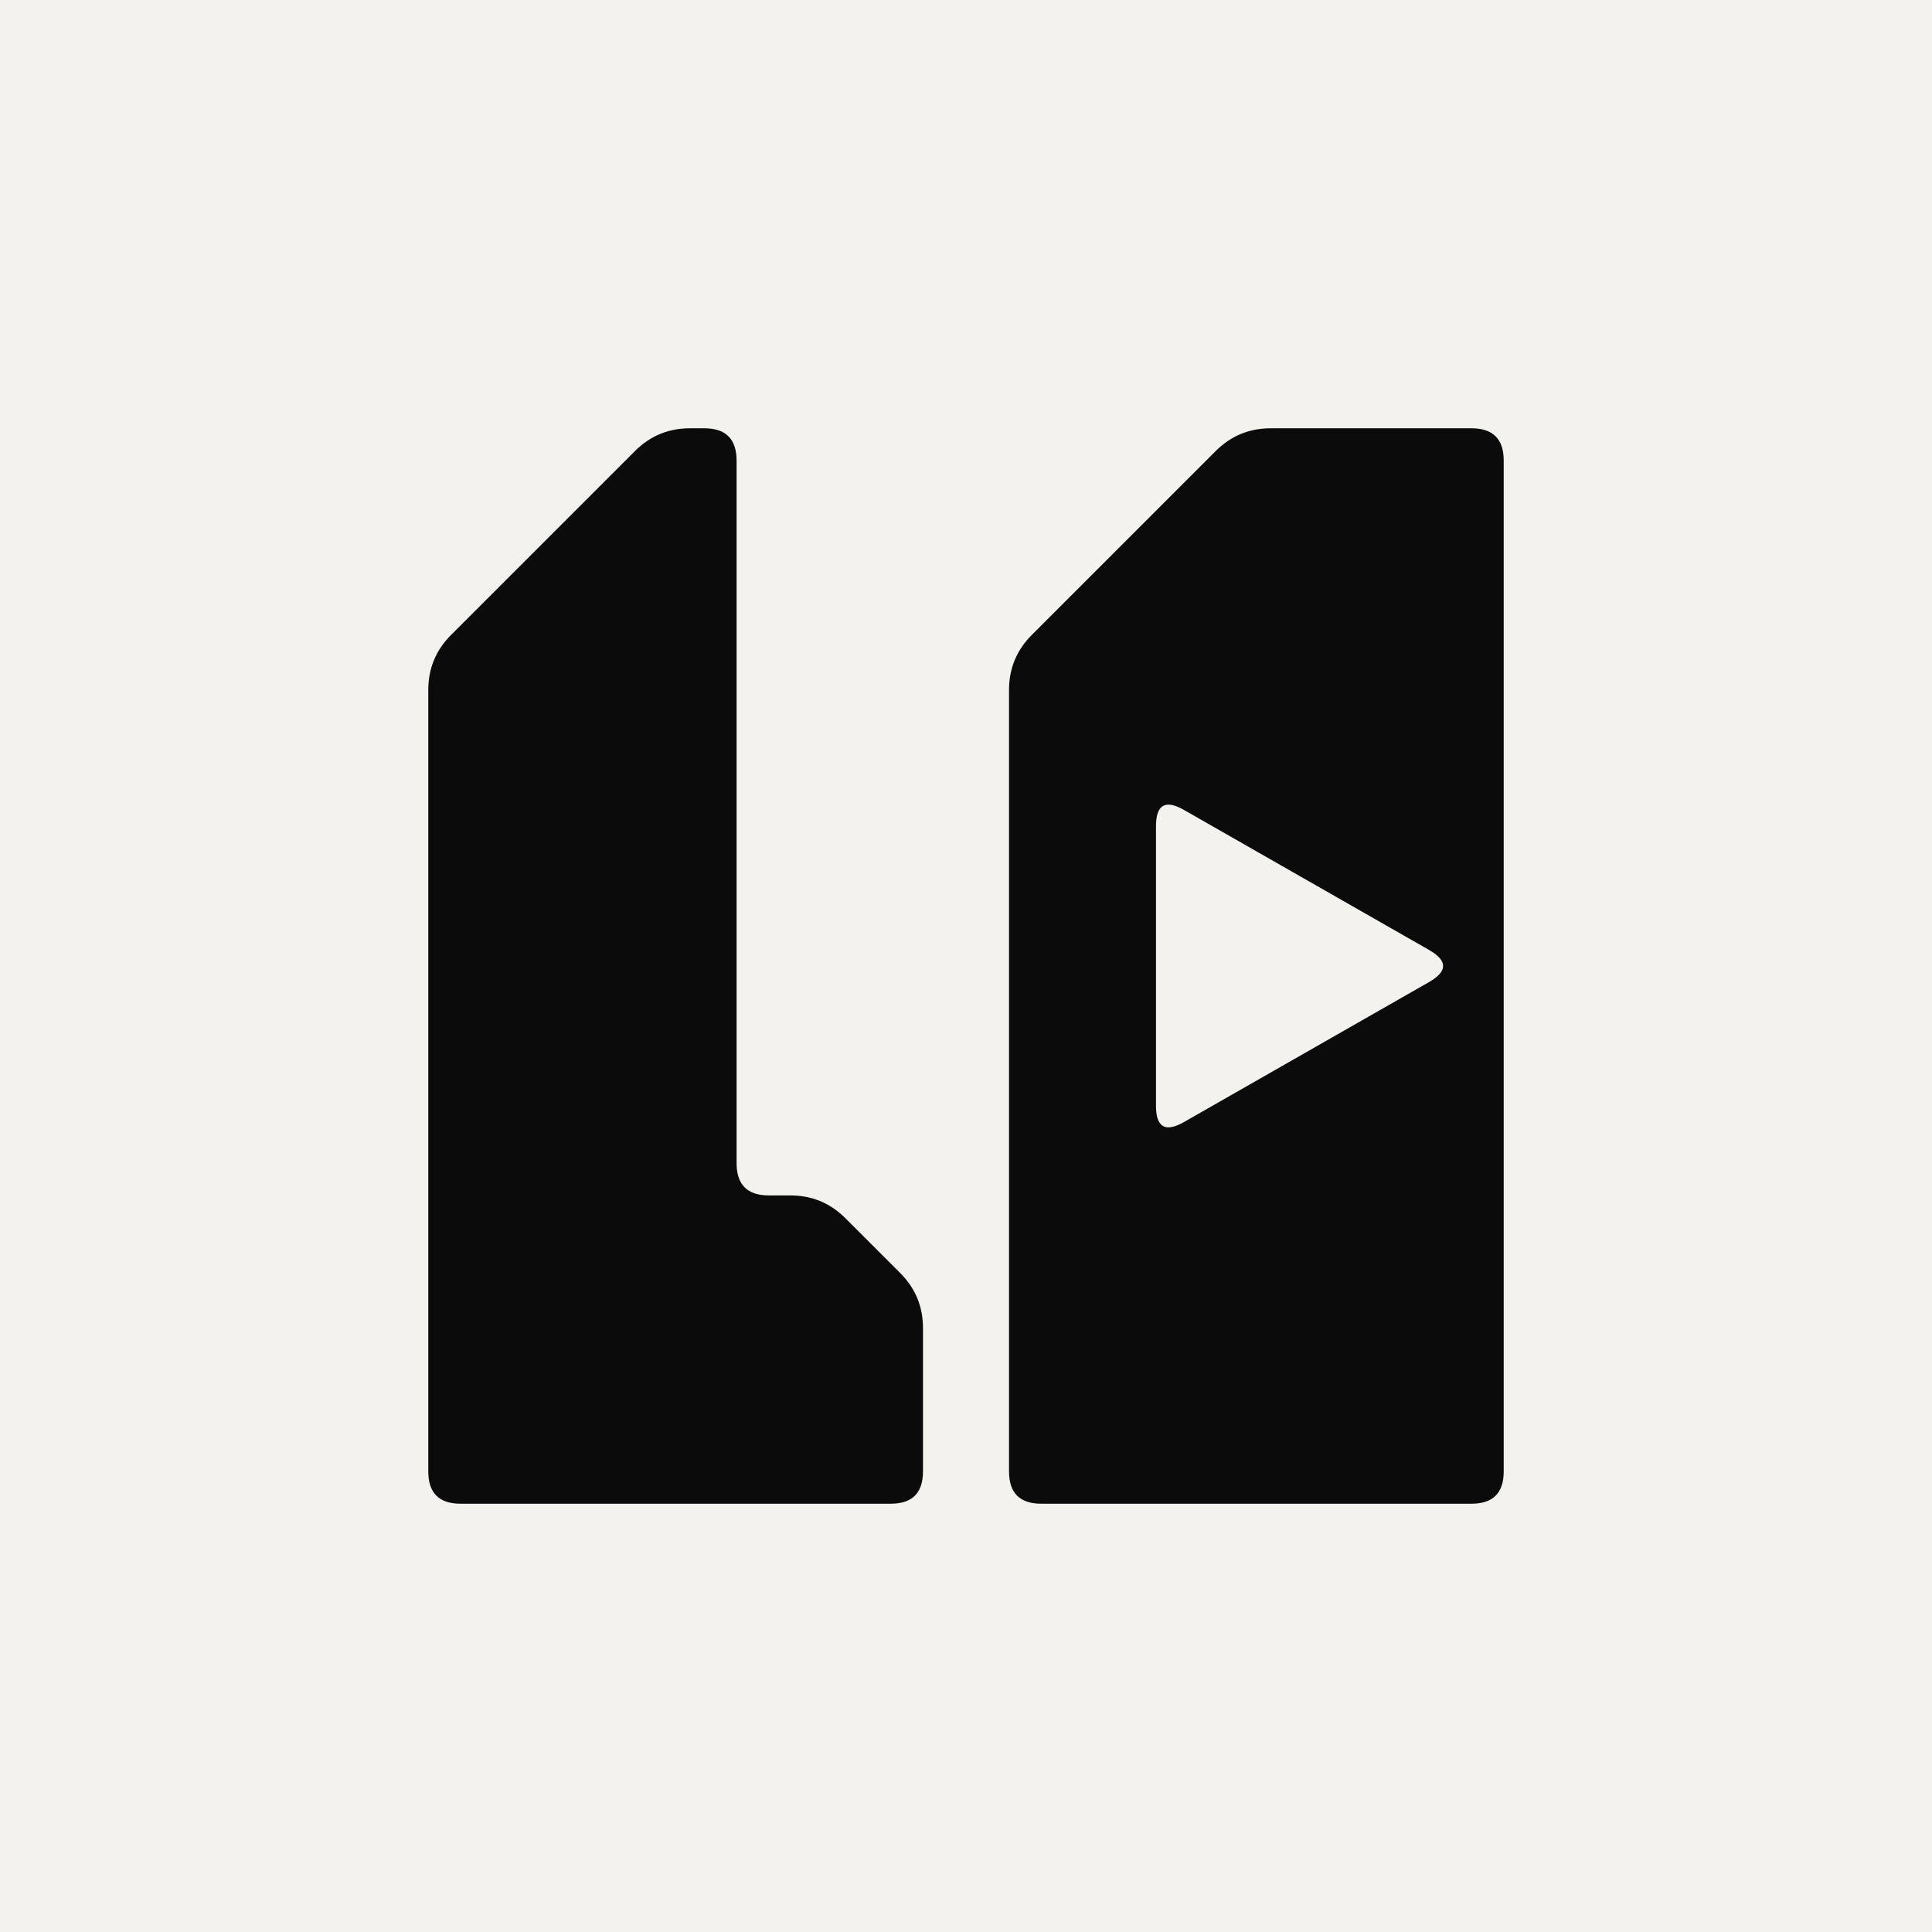
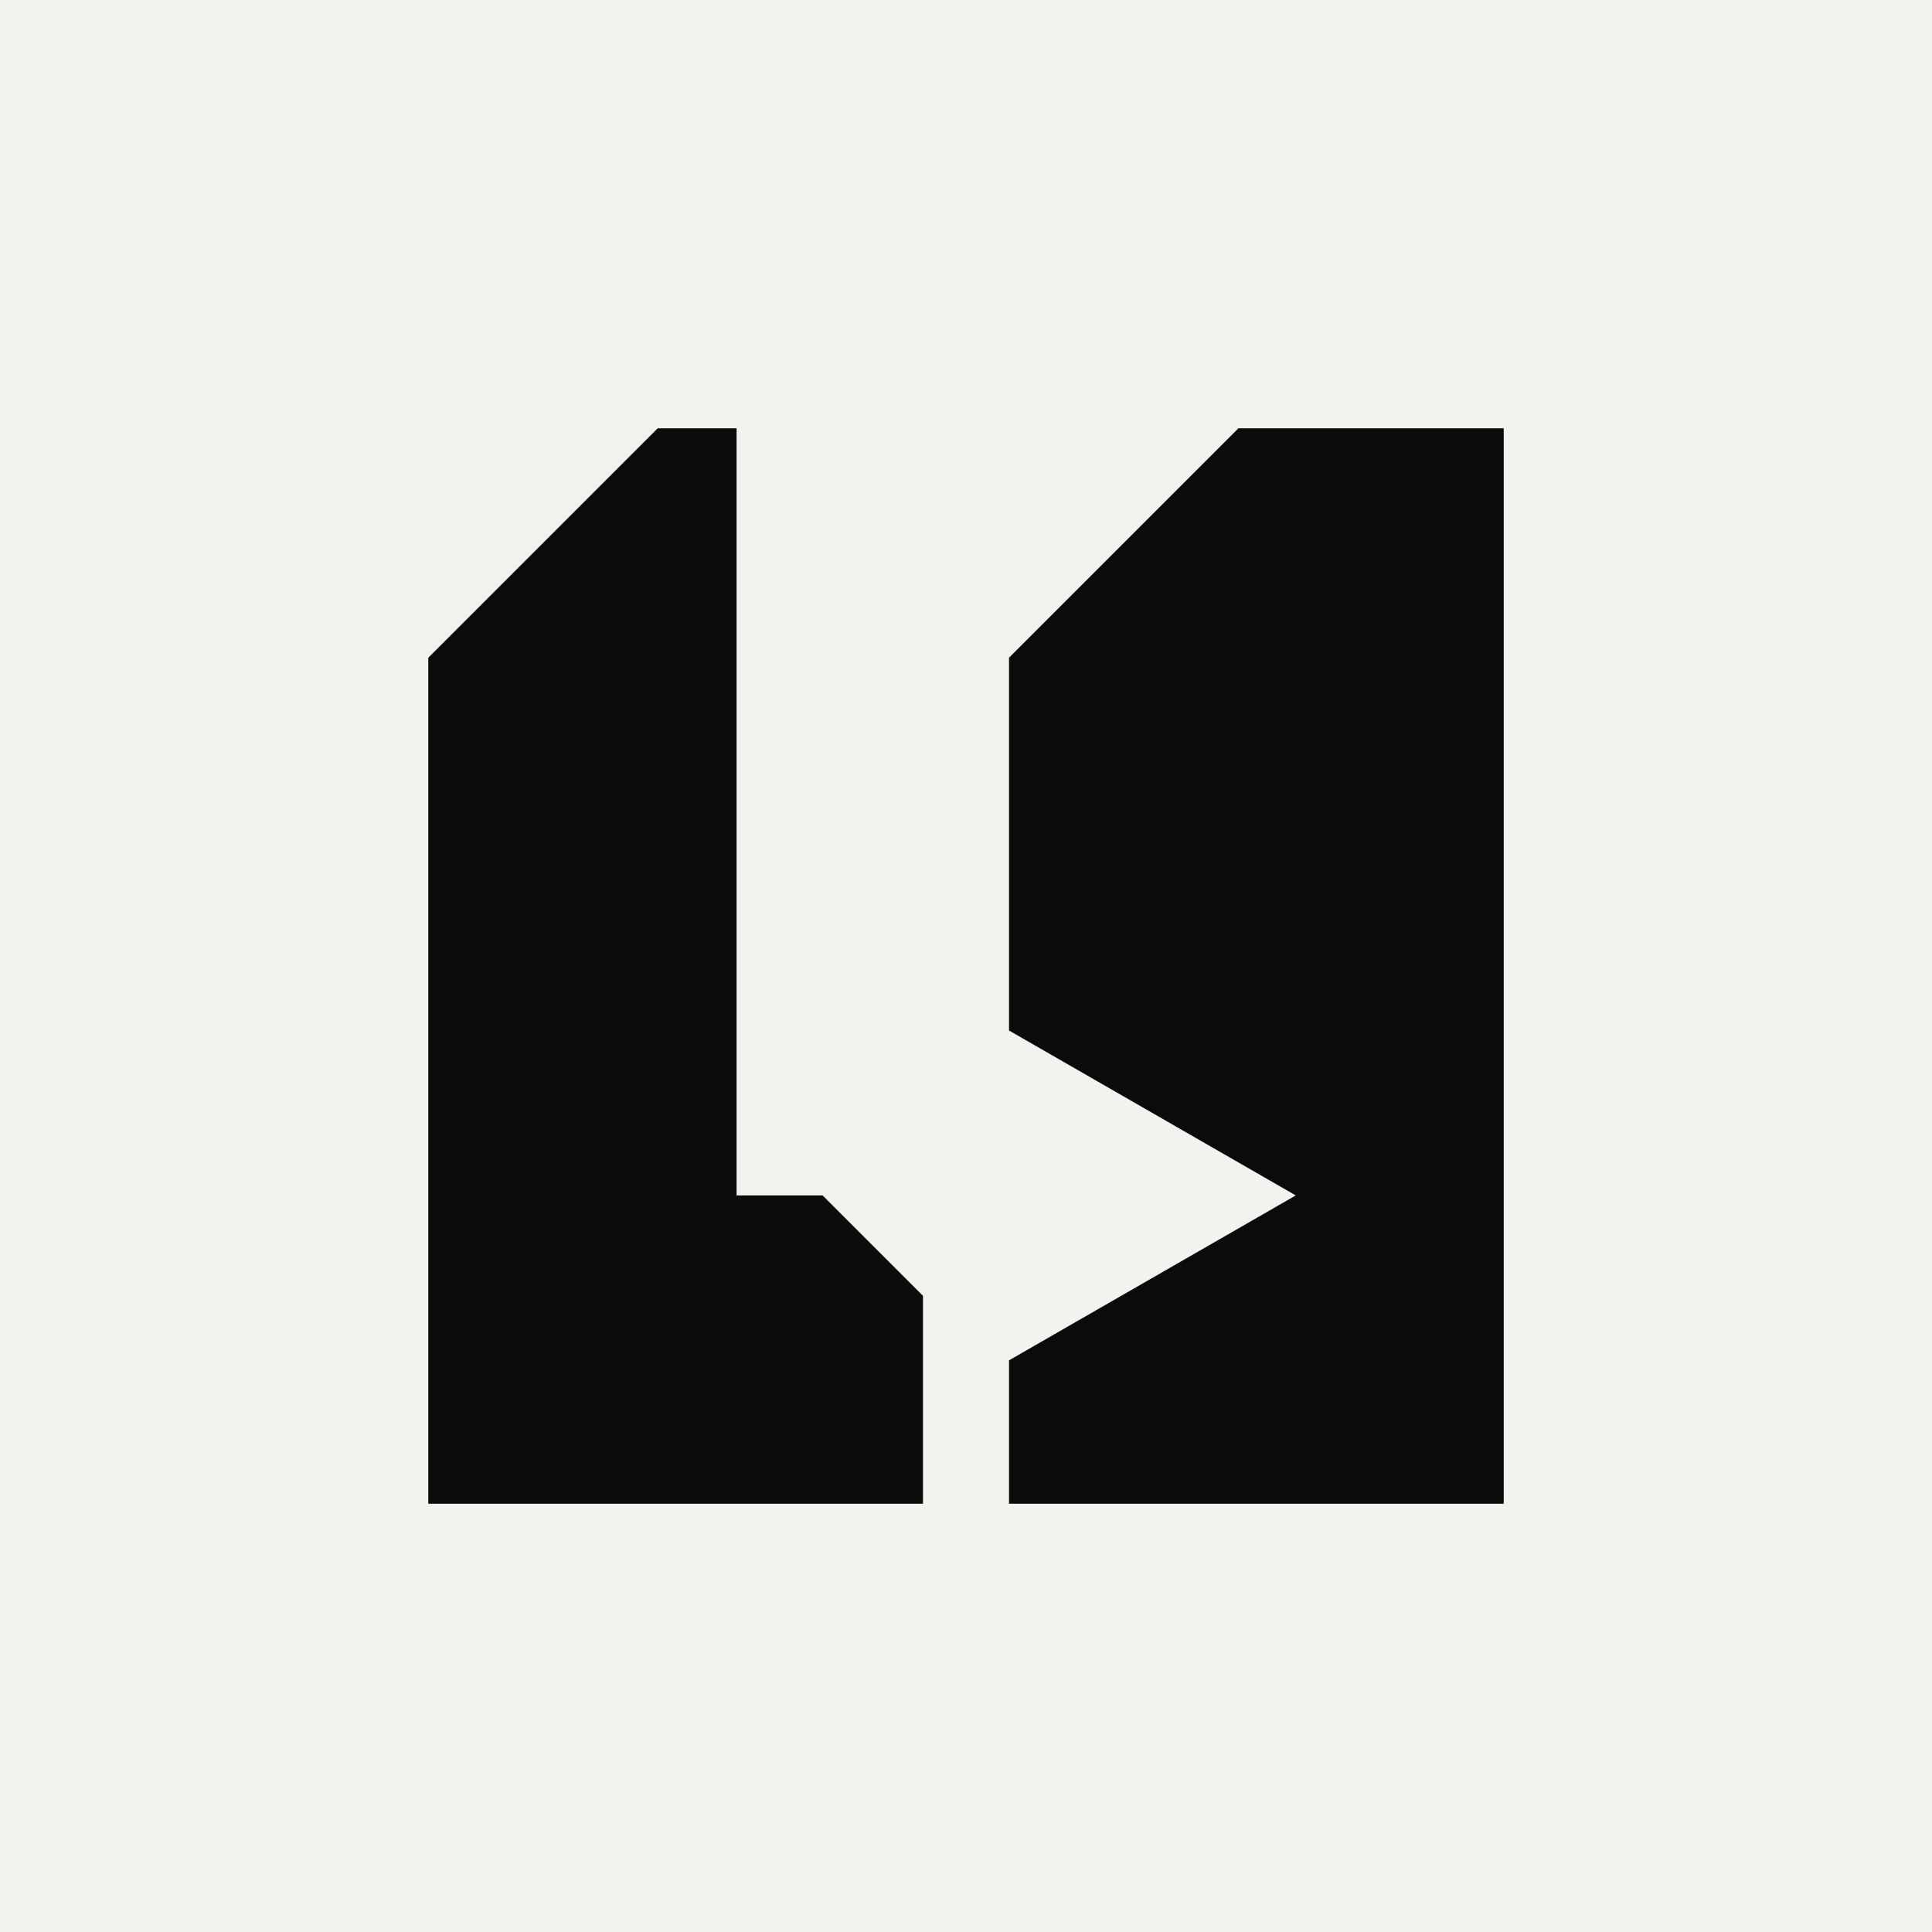
<svg xmlns="http://www.w3.org/2000/svg" viewBox="0 0 512 512">
  <rect width="512" height="512" fill="#f3f2ee" />
  <g transform="translate(256 256) scale(0.95) translate(-150 -150)" fill="#0b0b0c">
-     <path fill-rule="evenodd" d="M 0.00 73.00 Q 0.00 64.00 6.36 57.64 L 57.64 6.36 Q 64.00 0.00 73.00 0.00 L 77.00 0.00 Q 86.00 0.00 86.00 9.00 L 86.00 205.00 Q 86.00 214.00 95.00 214.00 L 101.00 214.00 Q 110.00 214.00 116.36 220.36 L 131.64 235.64 Q 138.00 242.00 138.00 251.00 L 138.00 291.00 Q 138.00 300.00 129.00 300.00 L 9.00 300.00 Q 0.00 300.00 0.00 291.00 Z" />
-     <path fill-rule="evenodd" d="M 162.00 73.00 Q 162.00 64.00 168.36 57.64 L 219.64 6.36 Q 226.00 0.00 235.00 0.00 L 291.00 0.00 Q 300.00 0.00 300.00 9.00 L 300.00 291.00 Q 300.00 300.00 291.00 300.00 L 171.00 300.00 Q 162.00 300.00 162.00 291.00 Z M 210.81 106.47 Q 203.00 102.00 203.00 111.00 L 203.00 189.00 Q 203.00 198.00 210.81 193.53 L 279.19 154.47 Q 287.00 150.00 279.19 145.53 Z" />
+     <path fill-rule="evenodd" d="M 0.00 64.01 Q 0.00 64.00 0.01 63.99 L 63.99 0.01 Q 64.00 0.00 64.01 0.00 L 85.99 0.00 Q 86.00 0.00 86.00 0.01 L 86.00 213.99 Q 86.00 214.00 86.01 214.00 L 109.99 214.00 Q 110.00 214.00 110.01 214.01 L 137.99 241.99 Q 138.00 242.00 138.00 242.01 L 138.00 299.99 Q 138.00 300.00 137.99 300.00 L 0.01 300.00 Q 0.00 300.00 0.00 299.99 Z" />
+     <path fill-rule="evenodd" d="M 162.00 64.01 Q 162.00 64.00 162.01 63.99 L 225.99 0.01 Q 226.00 0.00 226.01 0.00 L 299.99 0.00 Q 300.00 0.00 300.00 0.01 L 300.00 299.99 Q 300.00 300.00 299.99 300.00 L 162.01 300.00 Q 162.00 300.00 162.00 299.99 L 162.00 260.01 Q 162.00 260.00 162.01 260.00 L 241.99 214.00 Q 242.00 214.00 241.99 214.00 L 162.01 168.00 Q 162.00 168.00 162.00 167.99 Z" />
  </g>
</svg>
